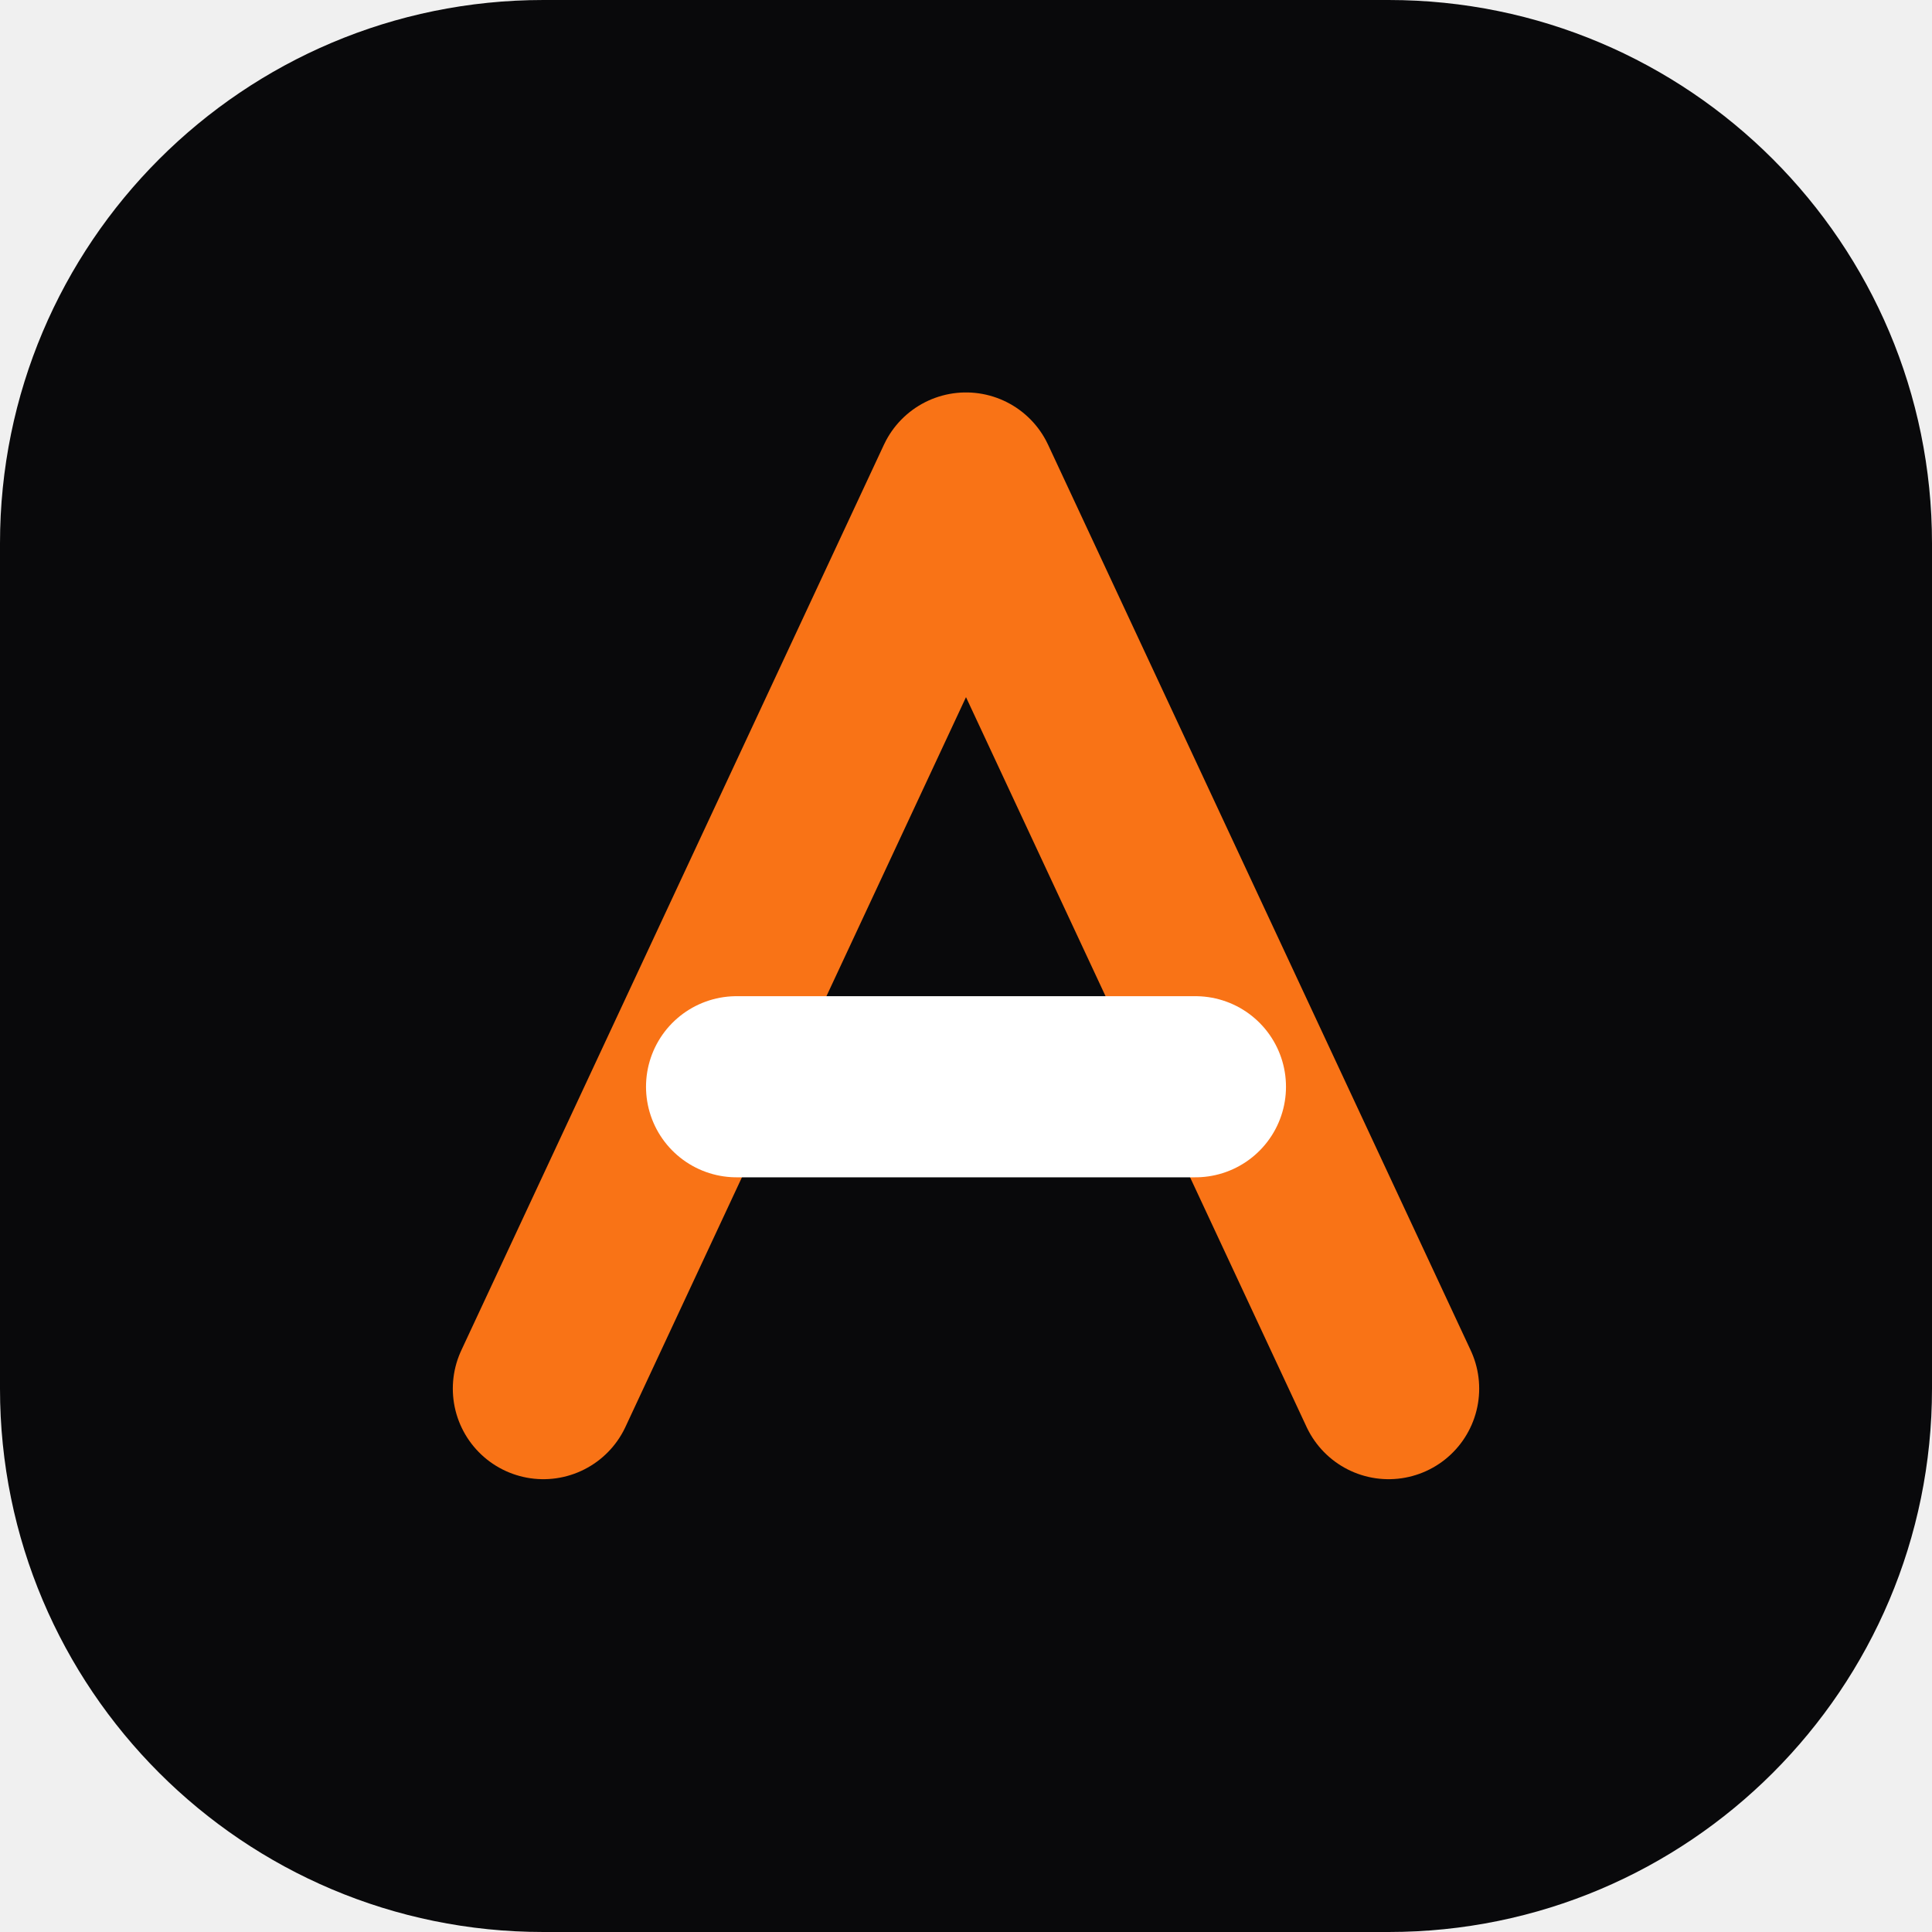
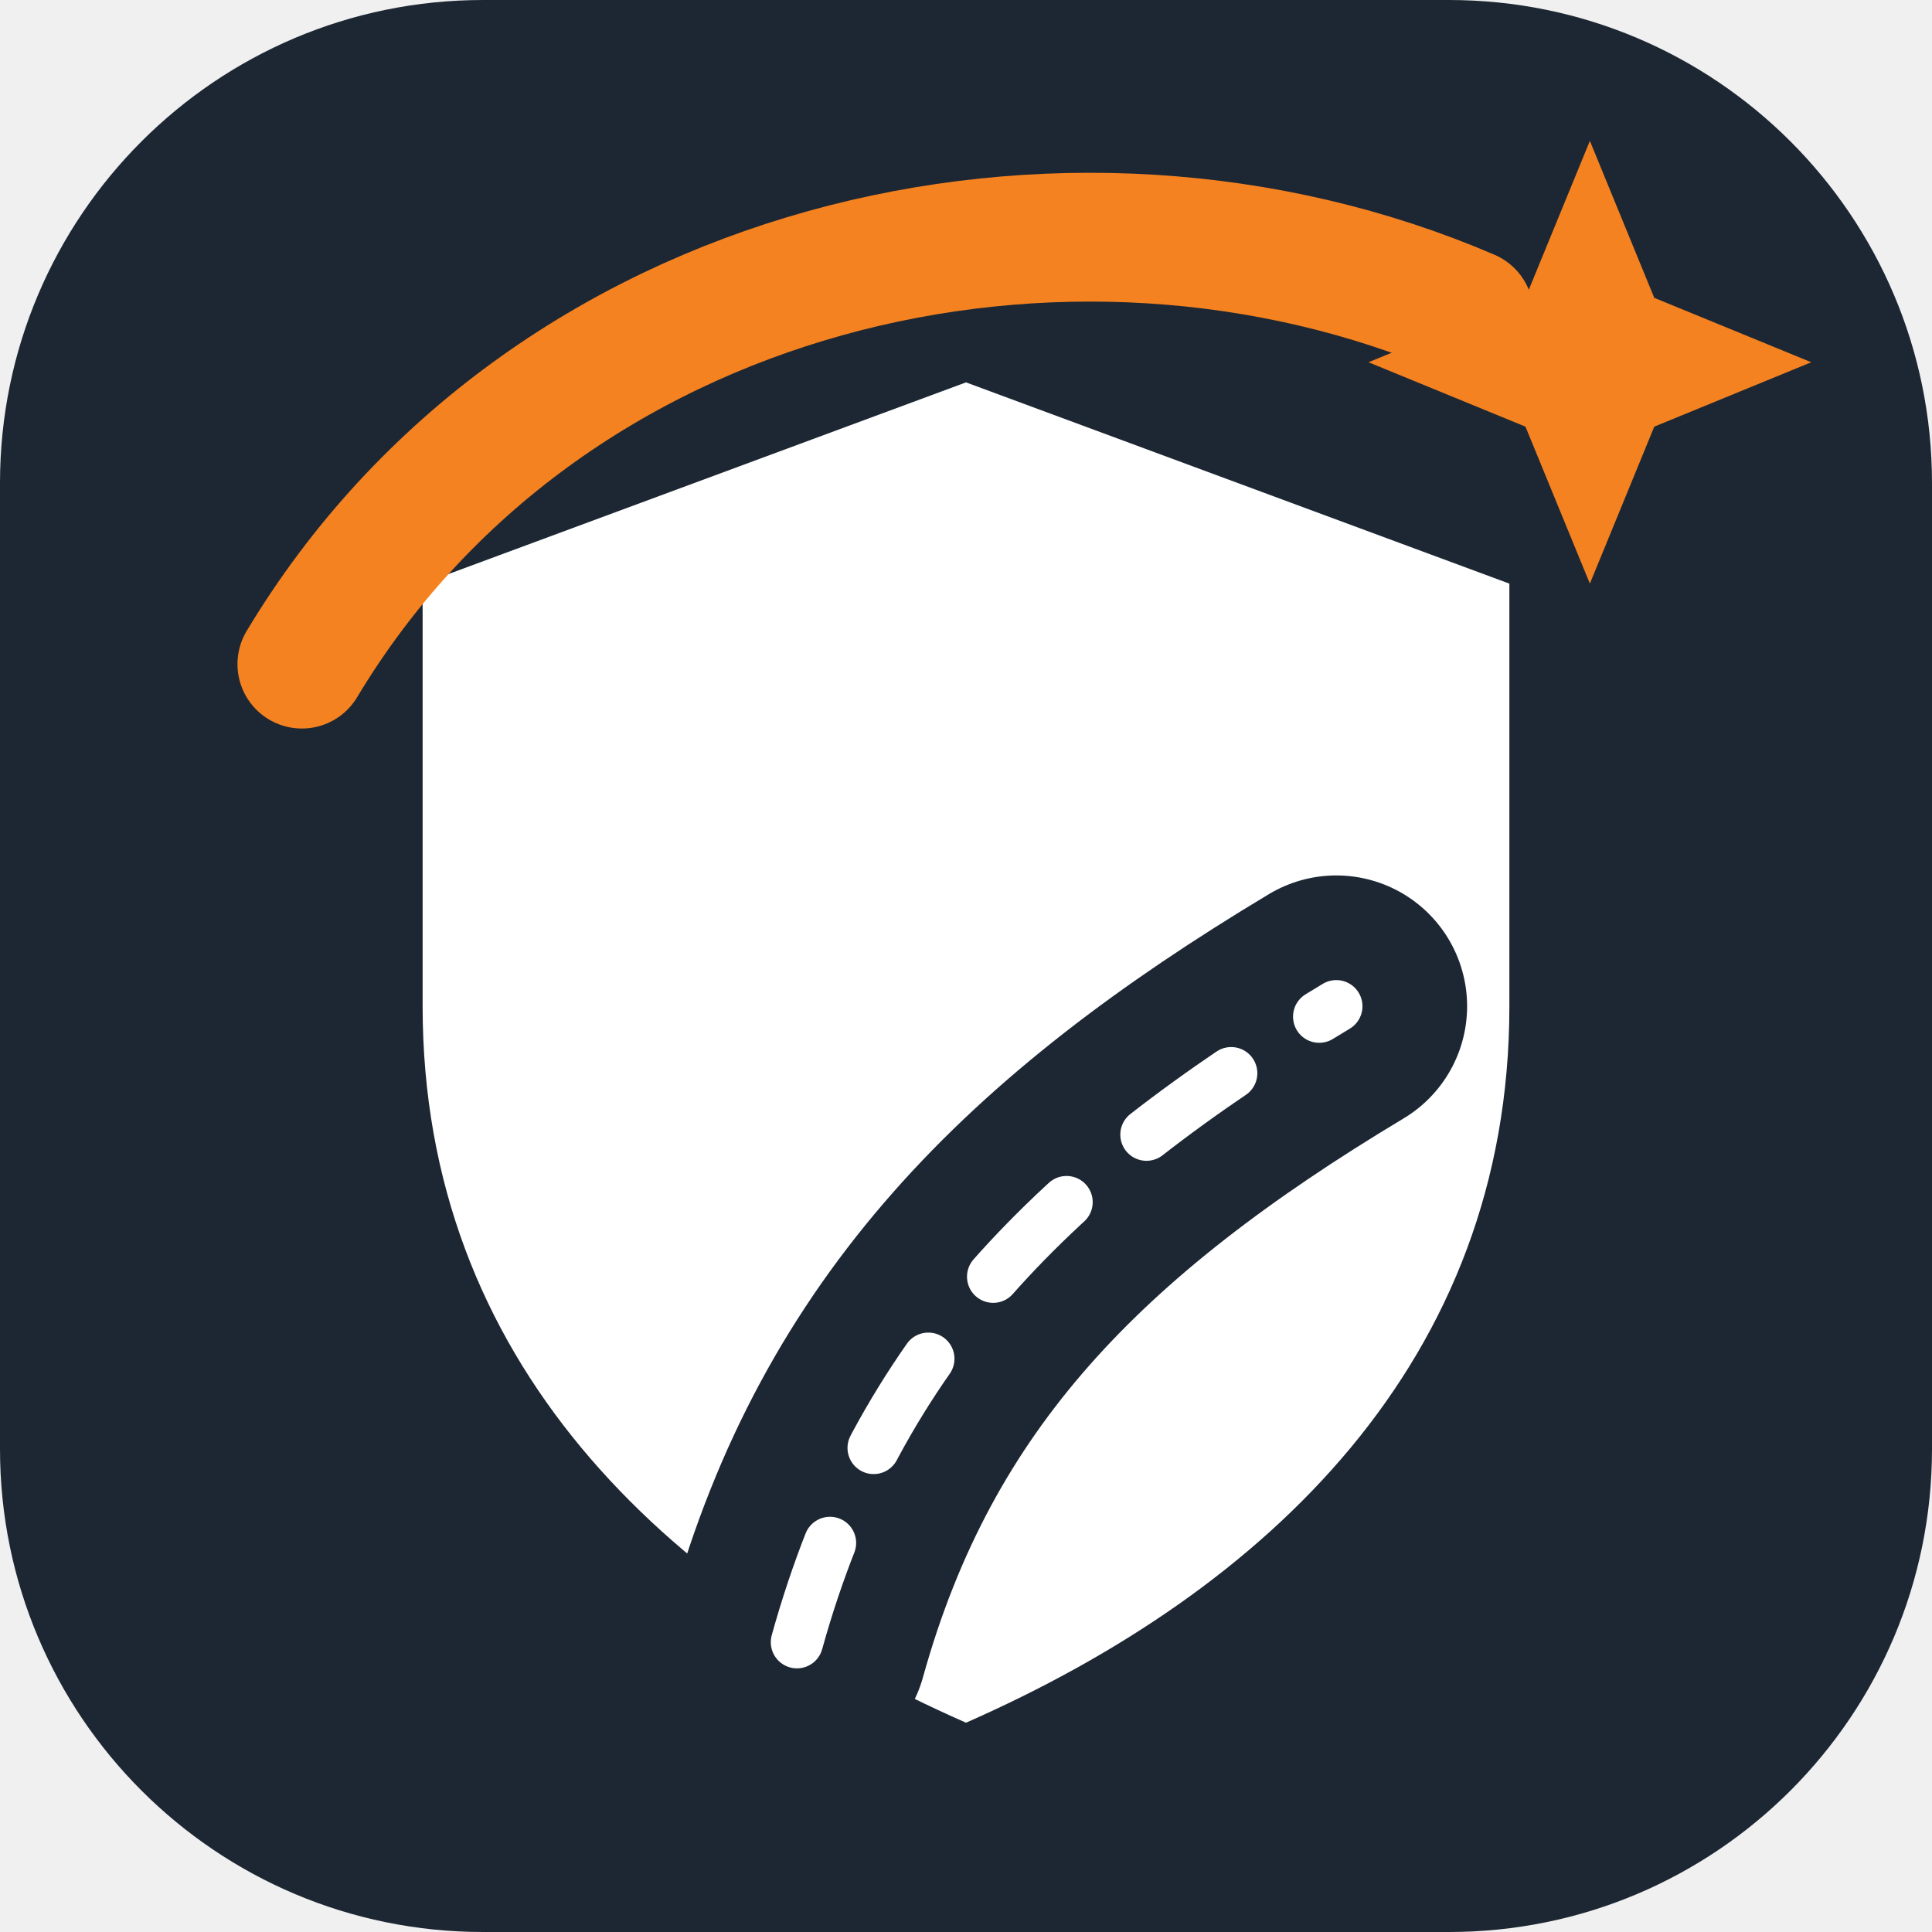
- <svg xmlns="http://www.w3.org/2000/svg" viewBox="0 0 32 32">
-   <rect width="32" height="32" rx="9" fill="#09090b" />
-   <path d="M9 23 L16 8 L23 23" stroke="#f97316" stroke-width="3" stroke-linecap="round" stroke-linejoin="round" fill="none" />
-   <path d="M12.2 18 H19.8" stroke="#ffffff" stroke-width="3" stroke-linecap="round" />
+ <svg xmlns="http://www.w3.org/2000/svg" viewBox="0 0 48 48">
+   <rect width="48" height="48" rx="12" fill="#1d2733" />
+   <path d="M24 9.5 37.5 14.5 V25 C37.5 33.8 31.5 39.5 24 42.8 C16.5 39.5 10.5 33.8 10.5 25 V14.5 Z" fill="#ffffff" />
+   <path d="M19.8 40.8 C21.8 33.6 26.2 29.2 33.2 25" stroke="#1d2733" stroke-width="6.5" stroke-linecap="round" fill="none" />
+   <path d="M19.8 40.8 C21.8 33.6 26.2 29.2 33.2 25" stroke="#ffffff" stroke-width="1.3" stroke-linecap="round" stroke-dasharray="2.6 2.6" fill="none" />
+   <path d="M7.5 16.5 C13.5 6.5 26.5 3.5 36.5 7.8" stroke="#f58220" stroke-width="3.2" stroke-linecap="round" fill="none" />
+   <path d="M39.5 3.5 L41.1 7.4 L45 9 L41.1 10.6 L39.5 14.5 L37.9 10.6 L34 9 L37.9 7.4 Z" fill="#f58220" />
</svg>
